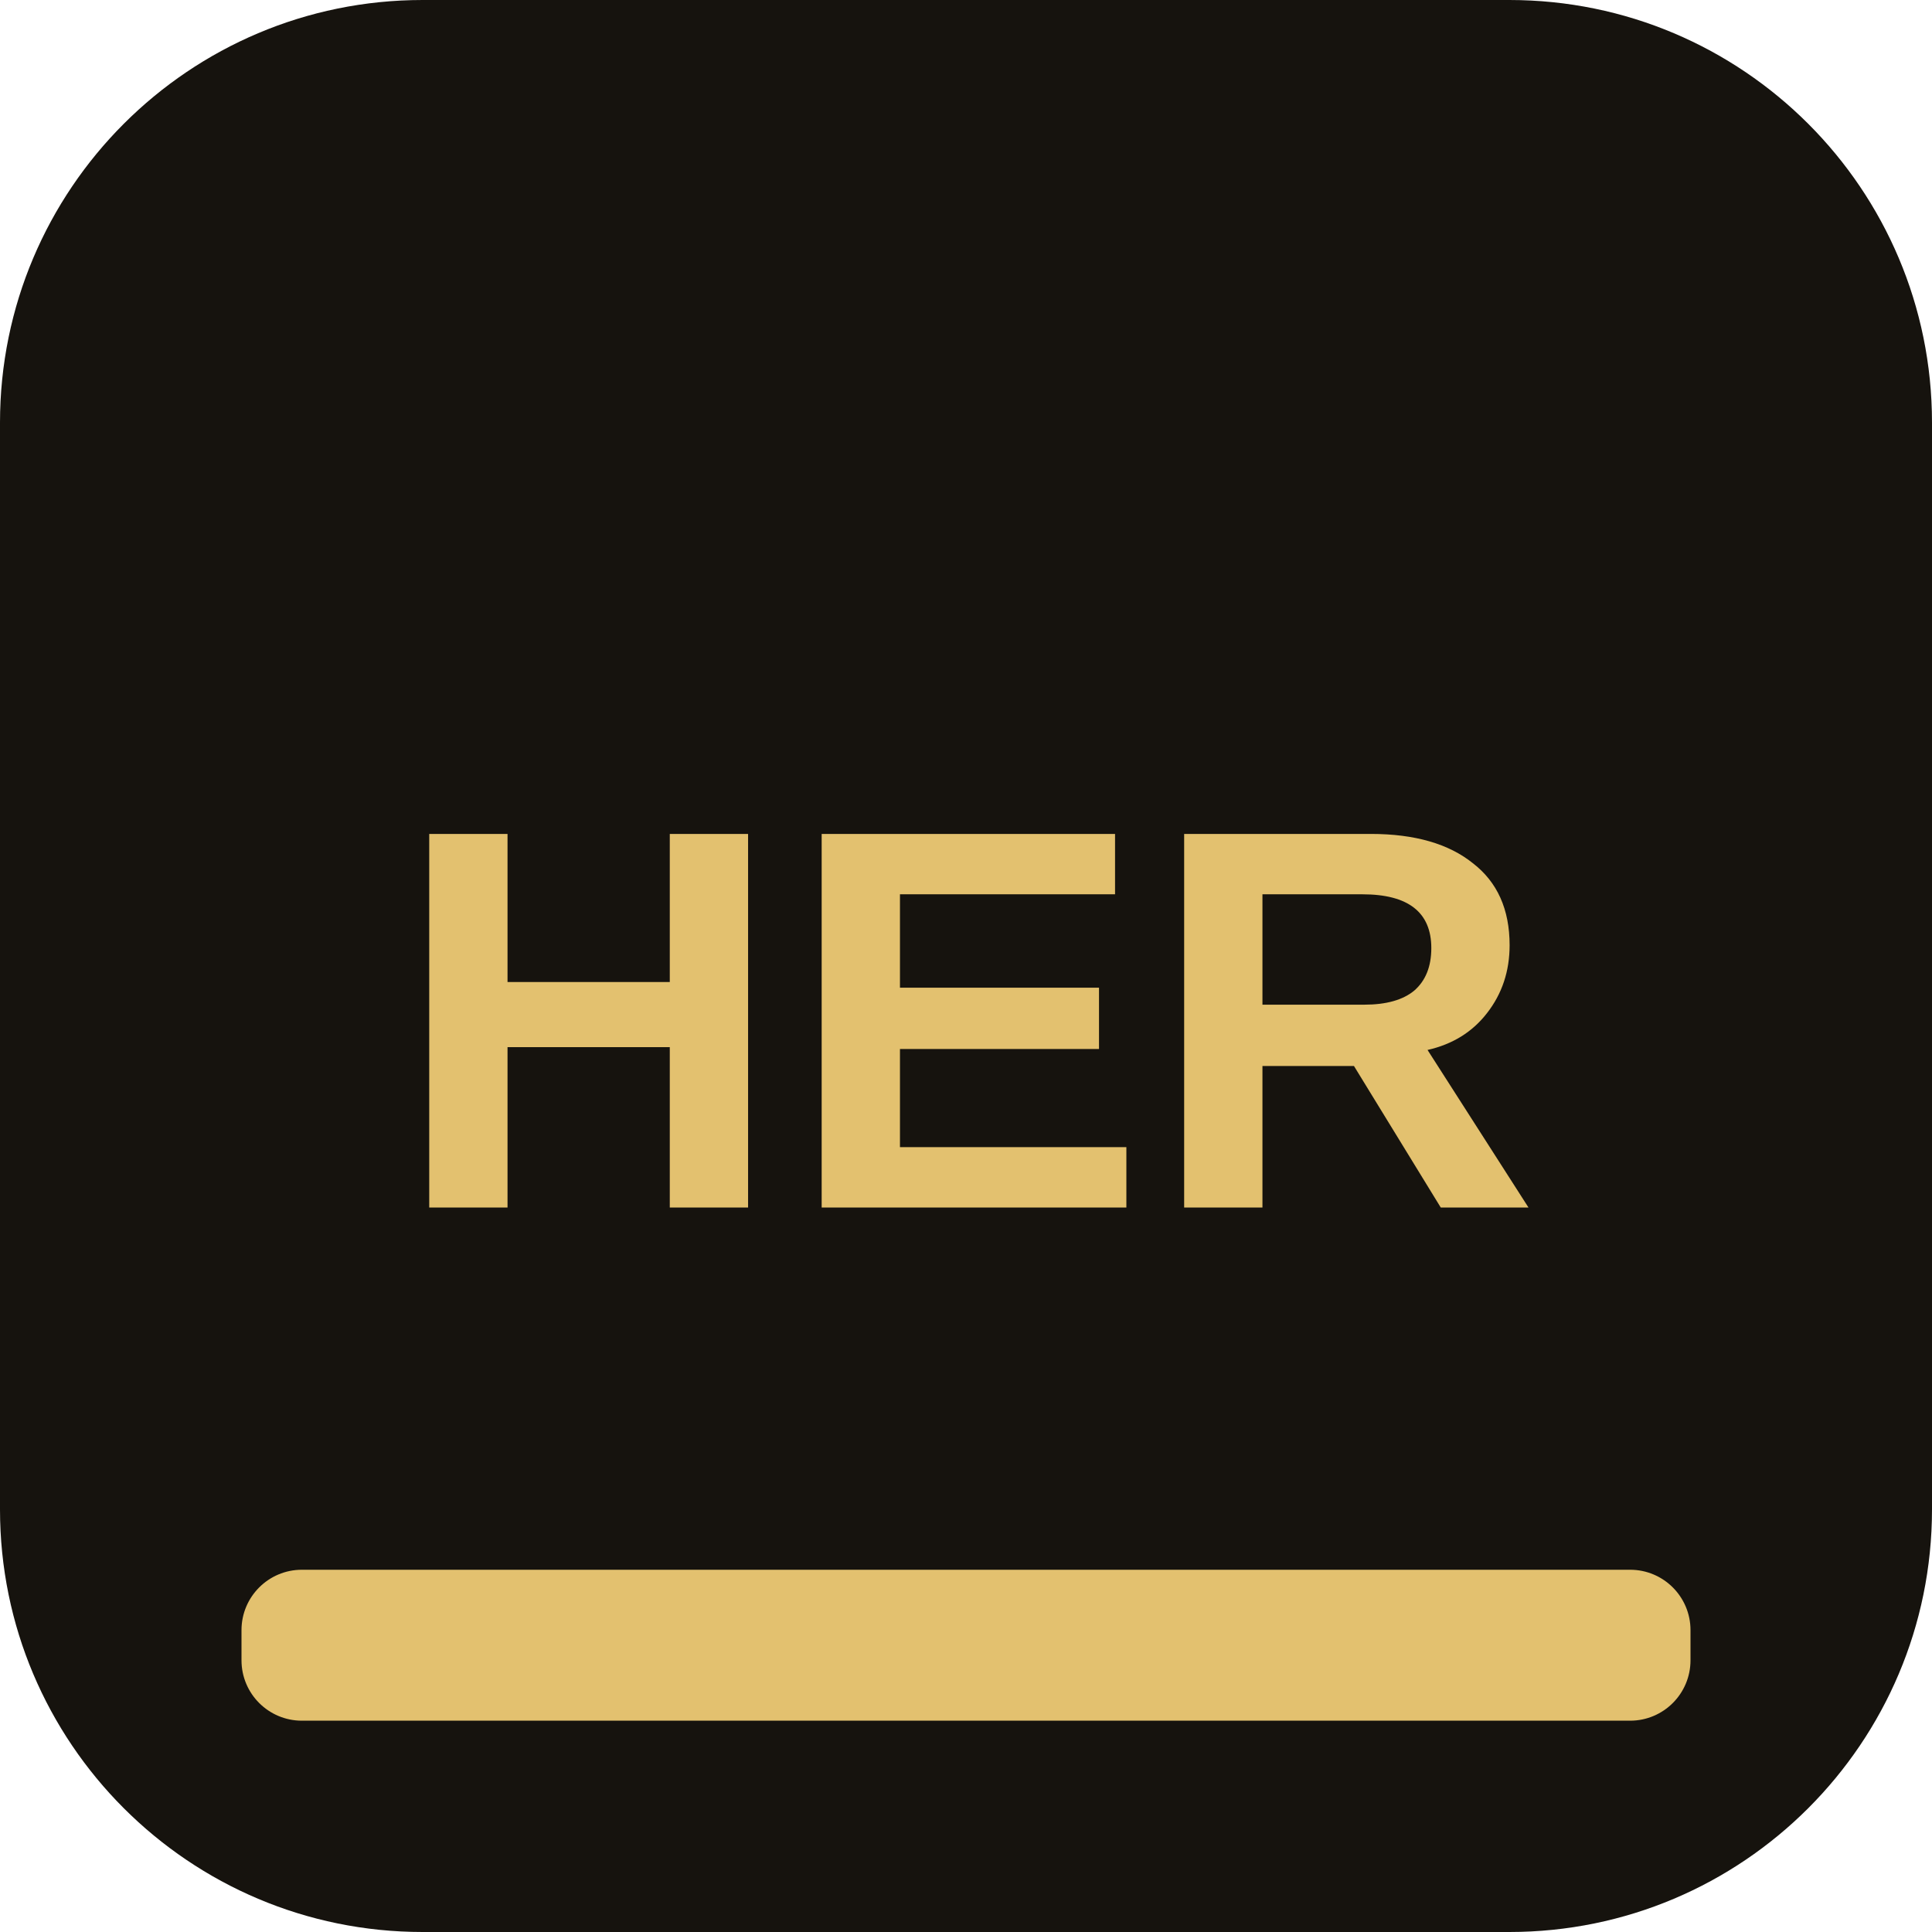
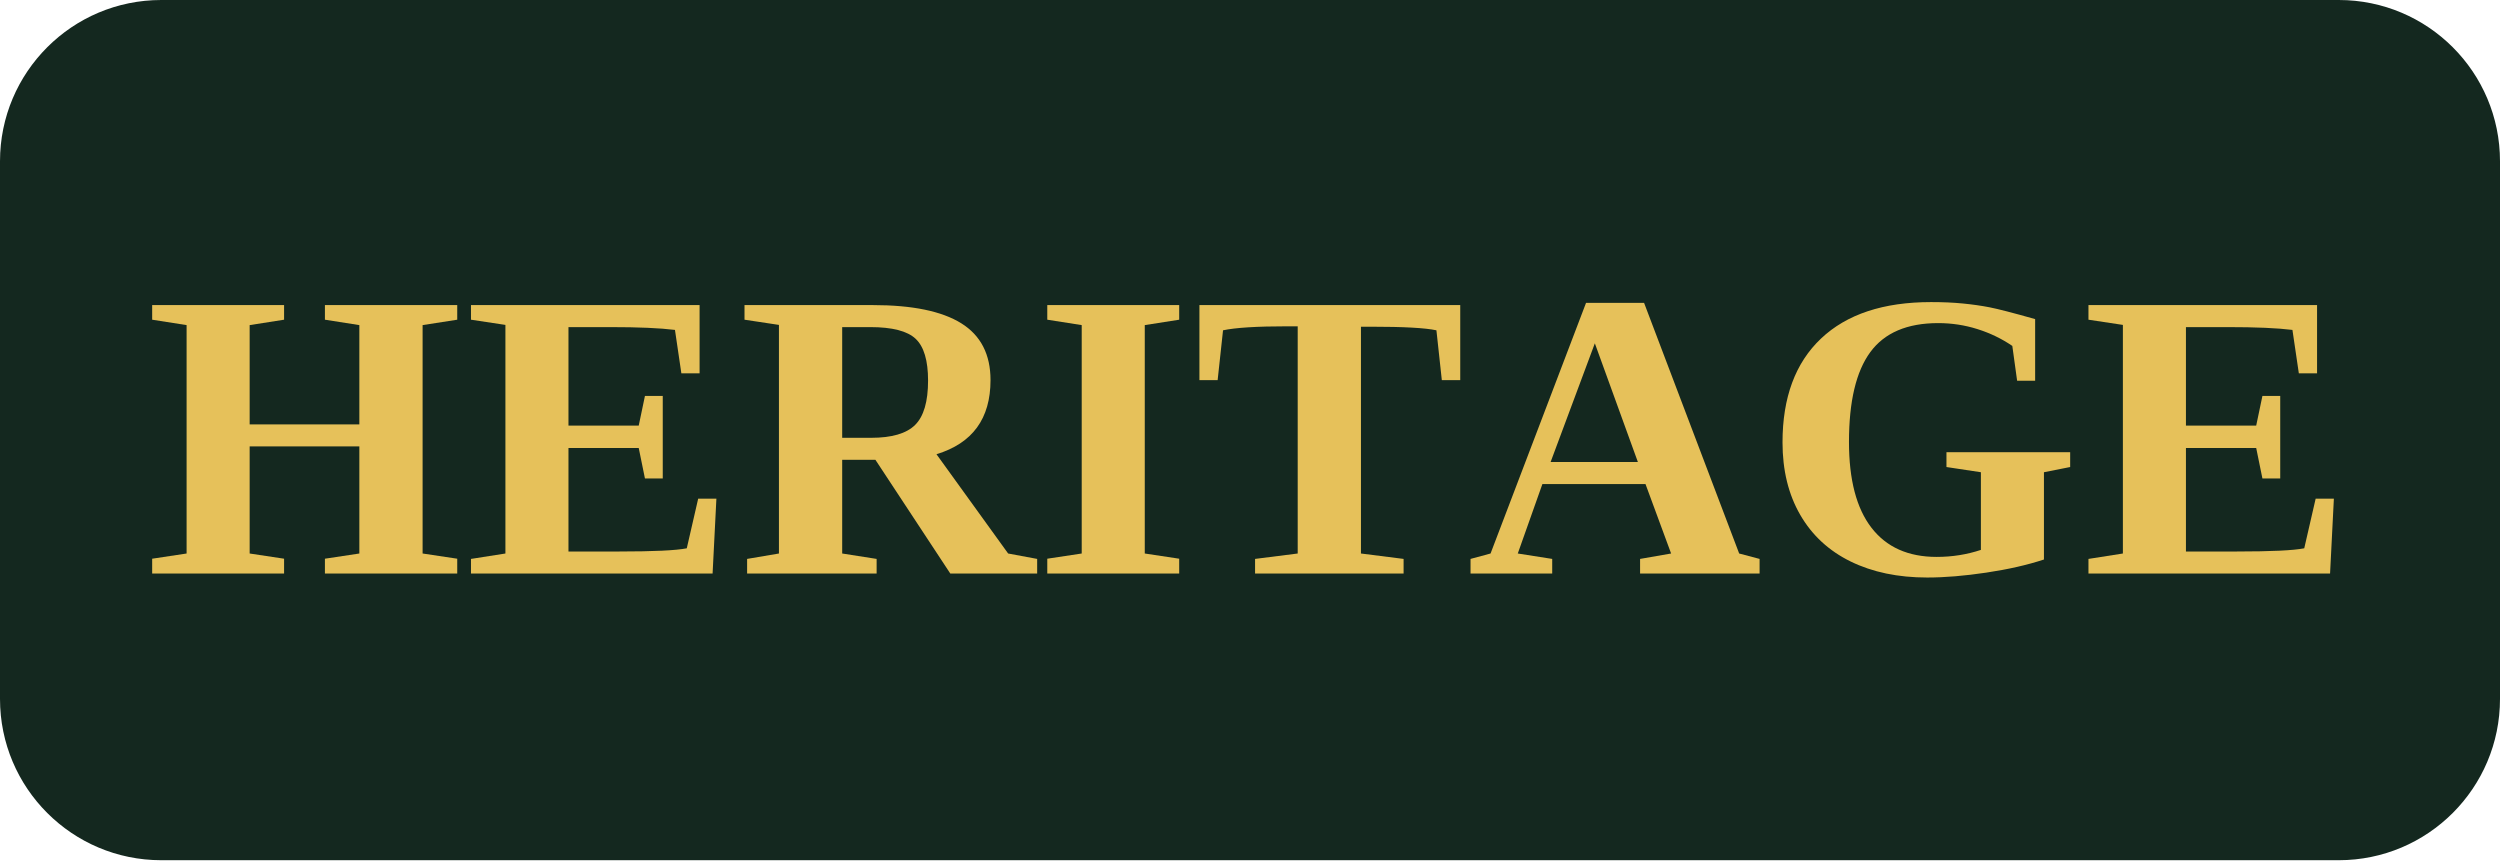
- <svg xmlns="http://www.w3.org/2000/svg" viewBox="0 0 32 32" role="img">
-   <rect width="32" height="32" rx="7" fill="#16130e" />
-   <rect x="4" y="26" width="24" height="2.5" rx="1" fill="#e3c16f" />
-   <text x="16" y="20" text-anchor="middle" font-family="Arial, Helvetica, sans-serif" font-size="9" font-weight="700" fill="#e3c16f">HER</text>
+ <svg xmlns="http://www.w3.org/2000/svg" viewBox="0 0 186 64" role="img">
+   <rect width="186" height="64" rx="12" fill="#14281f" />
+   <path fill="#e6c15a" d="M35 0V74L207 100V1241L35 1268V1341H694V1268L522 1241V745H1070V1241L898 1268V1341H1559V1268L1386 1241V100L1559 74V0H898V74L1070 100V635H522V100L694 74V0Z" transform="translate(10.80 42.67) scale(0.014893 -0.014893)" />
+   <path fill="#e6c15a" d="M35 73 207 100V1242L35 1268V1341H1177V1000H1086L1054 1217Q942 1231 730 1231H522V739H873L904 887H993V475H904L873 627H522V110H775Q1033 110 1113 126L1170 374H1261L1242 0H35Z" transform="translate(34.52 42.67) scale(0.014893 -0.014893)" />
+   <path fill="#e6c15a" d="M523 568V100L695 73V0H48V73L207 100V1242L35 1268V1341H676Q972 1341 1118.0 1250.0Q1264 1159 1264 966Q1264 678 994 596L1352 100L1497 73V0H1063L689 568ZM952 964Q952 1114 890.0 1172.5Q828 1231 663 1231H523V678H668Q822 678 887.0 742.0Q952 806 952 964Z" transform="translate(54.87 42.67) scale(0.014893 -0.014893)" />
+   <path fill="#e6c15a" d="M556 100 728 74V0H69V74L241 100V1241L69 1268V1341H728V1268L556 1241Z" transform="translate(76.89 42.67) scale(0.014893 -0.014893)" />
+   <path fill="#e6c15a" d="M310 0V73L523 100V1235H472Q243 1235 150 1215L123 966H32V1341H1335V966H1243L1216 1215Q1133 1233 888 1233H839V100L1052 73V0Z" transform="translate(88.76 42.67) scale(0.014893 -0.014893)" />
+   <path fill="#e6c15a" d="M428 73V0H20V73L120 100L597 1352H887L1362 100L1464 73V0H867V73L1022 100L894 447H379L256 100ZM641 1150 420 557H856Z" transform="translate(109.11 42.67) scale(0.014893 -0.014893)" />
+   <path fill="#e6c15a" d="M1406 70Q1282 29 1118.0 4.5Q954 -20 823 -20Q604 -20 440.5 60.0Q277 140 188.5 293.0Q100 446 100 655Q100 992 292.5 1174.0Q485 1356 842 1356Q929 1356 1000.5 1349.0Q1072 1342 1134.0 1330.0Q1196 1318 1362 1271V963H1272L1248 1137Q1169 1191 1074.0 1221.0Q979 1251 878 1251Q645 1251 538.5 1106.0Q432 961 432 657Q432 374 544.5 228.5Q657 83 870 83Q986 83 1091 118V506L919 532V606H1537V532L1406 506Z" transform="translate(131.13 42.67) scale(0.014893 -0.014893)" />
+   <path fill="#e6c15a" d="M35 73 207 100V1242L35 1268V1341H1177V1000H1086L1054 1217Q942 1231 730 1231H522V739H873L904 887H993V475H904L873 627H522V110H775Q1033 110 1113 126L1170 374H1261L1242 0H35Z" transform="translate(154.86 42.67) scale(0.014893 -0.014893)" />
</svg>
